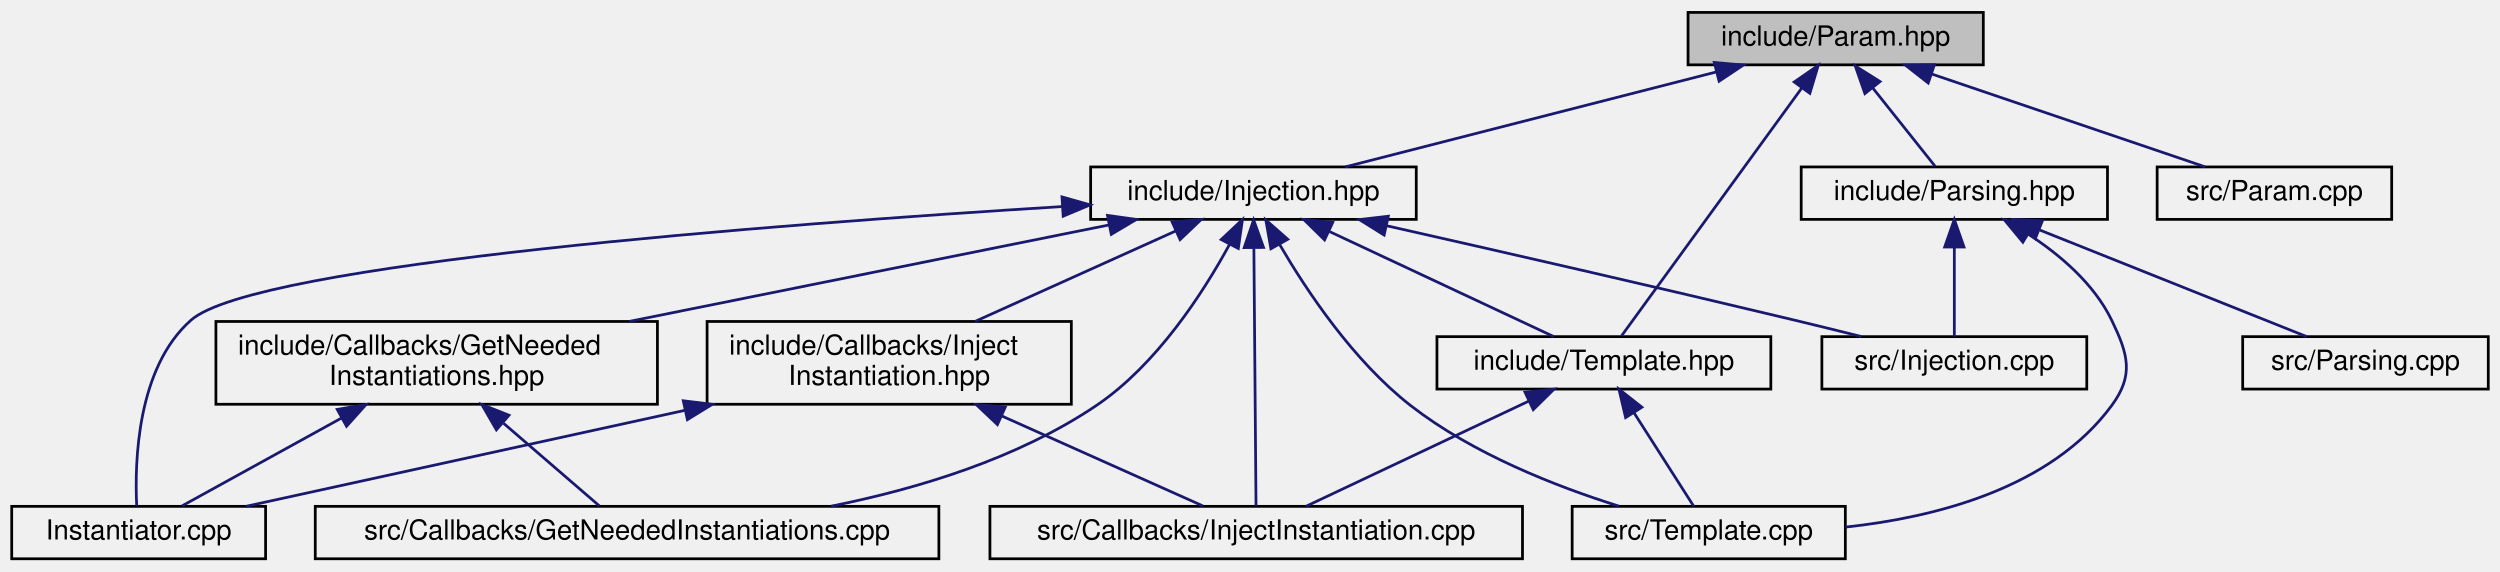
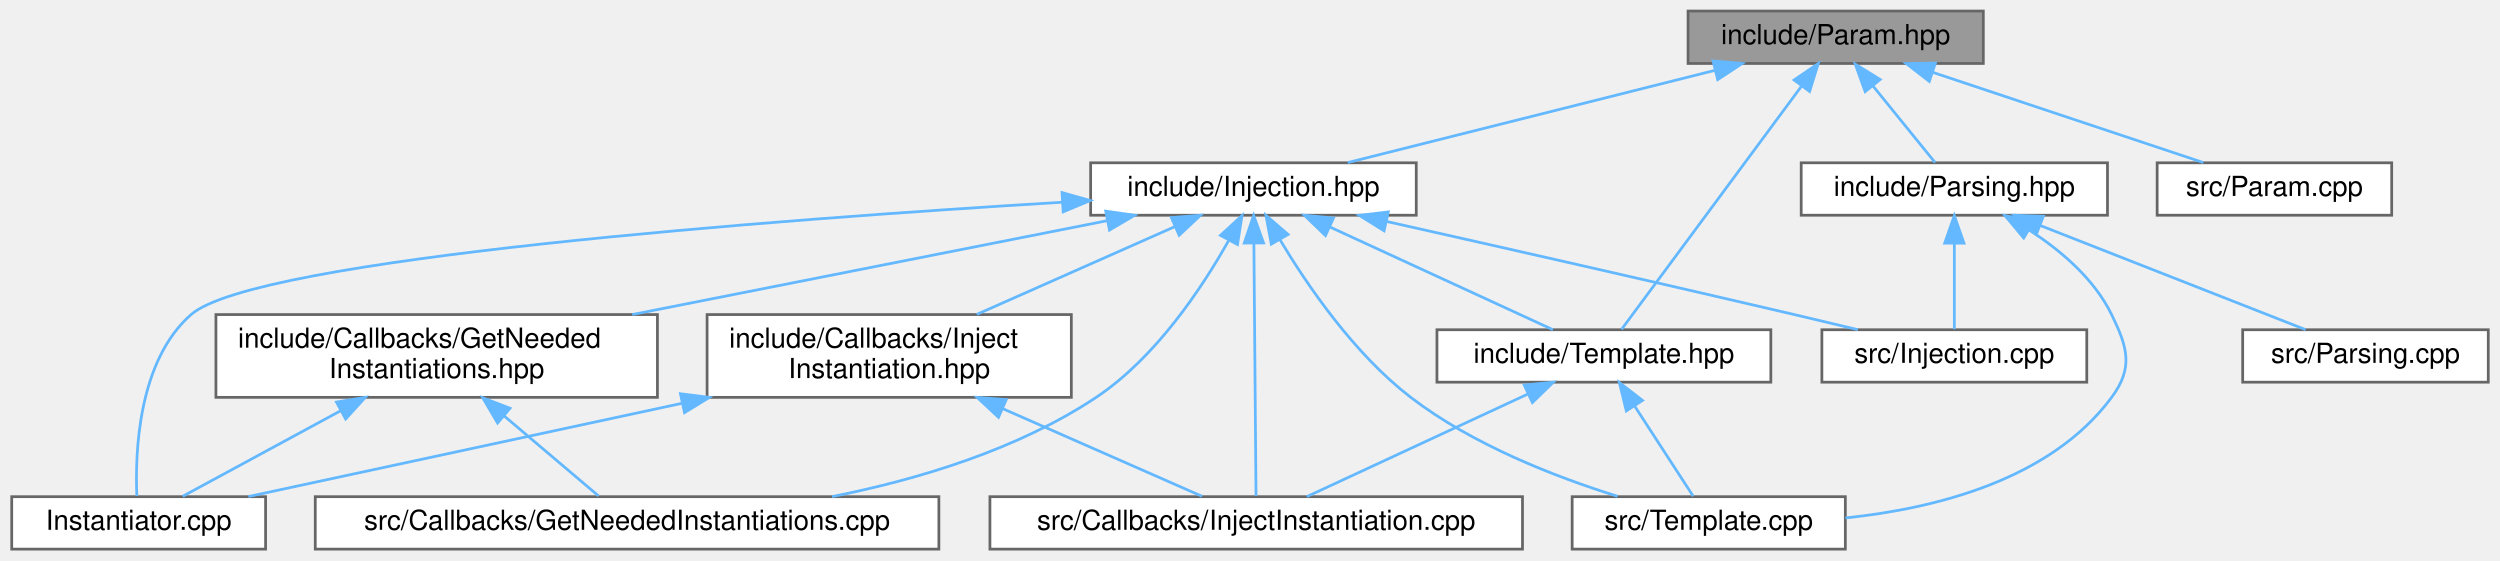
- <svg xmlns="http://www.w3.org/2000/svg" xmlns:xlink="http://www.w3.org/1999/xlink" width="906pt" height="207pt" viewBox="0.00 0.00 905.50 207.00">
-   <g id="graph0" class="graph" transform="scale(1 1) rotate(0) translate(4 203)">
-     <g id="node1" class="node">
-       <g id="a_node1">
-         <a xlink:title=" ">
-           <polygon fill="#bfbfbf" stroke="black" points="607.5,-179.5 607.5,-198.5 714.5,-198.5 714.5,-179.5 607.5,-179.5" />
-           <text text-anchor="middle" x="661" y="-186.5" font-family="Helvetica,sans-Serif" font-size="10.00">include/Param.hpp</text>
-         </a>
-       </g>
-     </g>
-     <g id="node2" class="node">
-       <g id="a_node2">
+ <svg xmlns="http://www.w3.org/2000/svg" xmlns:xlink="http://www.w3.org/1999/xlink" width="906pt" height="203pt" viewBox="0.00 0.00 905.50 203.00">
+   <g id="graph0" class="graph" transform="scale(1 1) rotate(0) translate(4 199)">
+     <g id="Node000001" class="node">
+       <g id="a_Node000001">
+         <a xlink:title=" ">
+           <polygon fill="#999999" stroke="#666666" points="714.5,-195 607.5,-195 607.5,-176 714.5,-176 714.5,-195" />
+           <text text-anchor="middle" x="661" y="-183" font-family="Helvetica,sans-Serif" font-size="10.00">include/Param.hpp</text>
+         </a>
+       </g>
+     </g>
+     <g id="Node000002" class="node">
+       <g id="a_Node000002">
        <a xlink:href="Injection_8hpp.html" target="_top" xlink:title=" ">
-           <polygon fill="none" stroke="black" points="391,-123.5 391,-142.5 509,-142.5 509,-123.5 391,-123.5" />
-           <text text-anchor="middle" x="450" y="-130.5" font-family="Helvetica,sans-Serif" font-size="10.00">include/Injection.hpp</text>
-         </a>
-       </g>
-     </g>
-     <g id="edge1" class="edge">
-       <path fill="none" stroke="midnightblue" d="M617.86,-176.96C578.01,-166.76 519.64,-151.82 483.28,-142.52" />
-       <polygon fill="midnightblue" stroke="midnightblue" points="617.01,-180.35 627.57,-179.44 618.75,-173.57 617.01,-180.35" />
-     </g>
-     <g id="node8" class="node">
-       <g id="a_node8">
+           <polygon fill="white" stroke="#666666" points="509,-140 391,-140 391,-121 509,-121 509,-140" />
+           <text text-anchor="middle" x="450" y="-128" font-family="Helvetica,sans-Serif" font-size="10.00">include/Injection.hpp</text>
+         </a>
+       </g>
+     </g>
+     <g id="edge1_Node000001_Node000002" class="edge">
+       <g id="a_edge1_Node000001_Node000002">
+         <a xlink:title=" ">
+           <path fill="none" stroke="#63b8ff" d="M617.21,-173.5C577.7,-163.58 520.38,-149.18 484.17,-140.08" />
+           <polygon fill="#63b8ff" stroke="#63b8ff" points="616.55,-176.94 627.1,-175.98 618.25,-170.15 616.55,-176.94" />
+         </a>
+       </g>
+     </g>
+     <g id="Node000008" class="node">
+       <g id="a_Node000008">
        <a xlink:href="Template_8hpp.html" target="_top" xlink:title=" ">
-           <polygon fill="none" stroke="black" points="516.5,-62 516.5,-81 637.5,-81 637.5,-62 516.5,-62" />
-           <text text-anchor="middle" x="577" y="-69" font-family="Helvetica,sans-Serif" font-size="10.00">include/Template.hpp</text>
-         </a>
-       </g>
-     </g>
-     <g id="edge20" class="edge">
-       <path fill="none" stroke="midnightblue" d="M648.76,-171.17C630.64,-146.26 597.32,-100.44 583.39,-81.28" />
-       <polygon fill="midnightblue" stroke="midnightblue" points="645.97,-173.29 654.69,-179.32 651.64,-169.17 645.97,-173.29" />
-     </g>
-     <g id="node11" class="node">
-       <g id="a_node11">
+           <polygon fill="white" stroke="#666666" points="637.5,-79.5 516.5,-79.5 516.5,-60.5 637.5,-60.5 637.5,-79.5" />
+           <text text-anchor="middle" x="577" y="-67.5" font-family="Helvetica,sans-Serif" font-size="10.00">include/Template.hpp</text>
+         </a>
+       </g>
+     </g>
+     <g id="edge20_Node000001_Node000008" class="edge">
+       <g id="a_edge20_Node000001_Node000008">
+         <a xlink:title=" ">
+           <path fill="none" stroke="#63b8ff" d="M648.52,-167.64C630.35,-143.09 597.26,-98.37 583.39,-79.63" />
+           <polygon fill="#63b8ff" stroke="#63b8ff" points="645.92,-170.01 654.69,-175.97 651.55,-165.85 645.92,-170.01" />
+         </a>
+       </g>
+     </g>
+     <g id="Node000011" class="node">
+       <g id="a_Node000011">
        <a xlink:href="Parsing_8hpp.html" target="_top" xlink:title="Helper functions for parsing information from AST nodes.">
-           <polygon fill="none" stroke="black" points="648.5,-123.5 648.5,-142.5 759.5,-142.5 759.5,-123.5 648.5,-123.5" />
-           <text text-anchor="middle" x="704" y="-130.5" font-family="Helvetica,sans-Serif" font-size="10.00">include/Parsing.hpp</text>
-         </a>
-       </g>
-     </g>
-     <g id="edge16" class="edge">
-       <path fill="none" stroke="midnightblue" d="M674.42,-171.14C681.91,-161.74 690.94,-150.4 697.03,-142.75" />
-       <polygon fill="midnightblue" stroke="midnightblue" points="671.59,-169.08 668.1,-179.08 677.07,-173.44 671.59,-169.08" />
-     </g>
-     <g id="node13" class="node">
-       <g id="a_node13">
+           <polygon fill="white" stroke="#666666" points="759.5,-140 648.5,-140 648.5,-121 759.5,-121 759.5,-140" />
+           <text text-anchor="middle" x="704" y="-128" font-family="Helvetica,sans-Serif" font-size="10.00">include/Parsing.hpp</text>
+         </a>
+       </g>
+     </g>
+     <g id="edge16_Node000001_Node000011" class="edge">
+       <g id="a_edge16_Node000001_Node000011">
+         <a xlink:title=" ">
+           <path fill="none" stroke="#63b8ff" d="M674.42,-167.96C681.91,-158.72 690.94,-147.6 697.03,-140.09" />
+           <polygon fill="#63b8ff" stroke="#63b8ff" points="671.68,-165.78 668.1,-175.75 677.12,-170.19 671.68,-165.78" />
+         </a>
+       </g>
+     </g>
+     <g id="Node000013" class="node">
+       <g id="a_Node000013">
        <a xlink:href="Param_8cpp.html" target="_top" xlink:title=" ">
-           <polygon fill="none" stroke="black" points="777.5,-123.5 777.5,-142.5 862.5,-142.5 862.5,-123.5 777.5,-123.5" />
-           <text text-anchor="middle" x="820" y="-130.5" font-family="Helvetica,sans-Serif" font-size="10.00">src/Param.cpp</text>
-         </a>
-       </g>
-     </g>
-     <g id="edge21" class="edge">
-       <path fill="none" stroke="midnightblue" d="M695.83,-176.17C725.77,-166 768.22,-151.59 794.92,-142.52" />
-       <polygon fill="midnightblue" stroke="midnightblue" points="694.54,-172.91 686.19,-179.44 696.79,-179.54 694.54,-172.91" />
-     </g>
-     <g id="node3" class="node">
-       <g id="a_node3">
+           <polygon fill="white" stroke="#666666" points="862.5,-140 777.5,-140 777.5,-121 862.5,-121 862.5,-140" />
+           <text text-anchor="middle" x="820" y="-128" font-family="Helvetica,sans-Serif" font-size="10.00">src/Param.cpp</text>
+         </a>
+       </g>
+     </g>
+     <g id="edge21_Node000001_Node000013" class="edge">
+       <g id="a_edge21_Node000001_Node000013">
+         <a xlink:title=" ">
+           <path fill="none" stroke="#63b8ff" d="M696.1,-172.8C725.78,-162.91 767.6,-148.97 794.25,-140.08" />
+           <polygon fill="#63b8ff" stroke="#63b8ff" points="694.93,-169.5 686.55,-175.98 697.14,-176.14 694.93,-169.5" />
+         </a>
+       </g>
+     </g>
+     <g id="Node000003" class="node">
+       <g id="a_Node000003">
        <a xlink:href="Instantiator_8cpp.html" target="_top" xlink:title=" ">
-           <polygon fill="none" stroke="black" points="0,-0.5 0,-19.5 92,-19.5 92,-0.5 0,-0.5" />
-           <text text-anchor="middle" x="46" y="-7.5" font-family="Helvetica,sans-Serif" font-size="10.00">Instantiator.cpp</text>
-         </a>
-       </g>
-     </g>
-     <g id="edge2" class="edge">
-       <path fill="none" stroke="midnightblue" d="M380.66,-128.14C276.22,-121.69 88.2,-107.4 65,-87 45.39,-69.76 44.51,-35.63 45.29,-19.64" />
-       <polygon fill="midnightblue" stroke="midnightblue" points="380.62,-131.64 390.81,-128.75 381.04,-124.65 380.62,-131.64" />
-     </g>
-     <g id="node4" class="node">
-       <g id="a_node4">
+           <polygon fill="white" stroke="#666666" points="92,-19 0,-19 0,0 92,0 92,-19" />
+           <text text-anchor="middle" x="46" y="-7" font-family="Helvetica,sans-Serif" font-size="10.00">Instantiator.cpp</text>
+         </a>
+       </g>
+     </g>
+     <g id="edge2_Node000002_Node000003" class="edge">
+       <g id="a_edge2_Node000002_Node000003">
+         <a xlink:title=" ">
+           <path fill="none" stroke="#63b8ff" d="M380.68,-125.71C276.25,-119.39 88.26,-105.32 65,-85 45.8,-68.23 44.67,-35.01 45.34,-19.23" />
+           <polygon fill="#63b8ff" stroke="#63b8ff" points="380.63,-129.22 390.82,-126.32 381.05,-122.23 380.63,-129.22" />
+         </a>
+       </g>
+     </g>
+     <g id="Node000004" class="node">
+       <g id="a_Node000004">
        <a xlink:href="GetNeededInstantiations_8hpp.html" target="_top" xlink:title=" ">
-           <polygon fill="none" stroke="black" points="74,-56.5 74,-86.5 234,-86.5 234,-56.5 74,-56.5" />
-           <text text-anchor="start" x="82" y="-74.5" font-family="Helvetica,sans-Serif" font-size="10.00">include/Callbacks/GetNeeded</text>
-           <text text-anchor="middle" x="154" y="-63.5" font-family="Helvetica,sans-Serif" font-size="10.00">Instantiations.hpp</text>
-         </a>
-       </g>
-     </g>
-     <g id="edge3" class="edge">
-       <path fill="none" stroke="midnightblue" d="M397.64,-121.48C349.26,-111.75 277.02,-97.23 223.76,-86.52" />
-       <polygon fill="midnightblue" stroke="midnightblue" points="397.1,-124.94 407.59,-123.48 398.48,-118.07 397.1,-124.94" />
-     </g>
-     <g id="node5" class="node">
-       <g id="a_node5">
+           <polygon fill="white" stroke="#666666" points="234,-85 74,-85 74,-55 234,-55 234,-85" />
+           <text text-anchor="start" x="82" y="-73" font-family="Helvetica,sans-Serif" font-size="10.00">include/Callbacks/GetNeeded</text>
+           <text text-anchor="middle" x="154" y="-62" font-family="Helvetica,sans-Serif" font-size="10.00">Instantiations.hpp</text>
+         </a>
+       </g>
+     </g>
+     <g id="edge3_Node000002_Node000004" class="edge">
+       <g id="a_edge3_Node000002_Node000004">
+         <a xlink:title=" ">
+           <path fill="none" stroke="#63b8ff" d="M397.07,-119.04C349.03,-109.55 277.82,-95.47 224.88,-85.01" />
+           <polygon fill="#63b8ff" stroke="#63b8ff" points="396.47,-122.49 406.96,-120.99 397.83,-115.62 396.47,-122.49" />
+         </a>
+       </g>
+     </g>
+     <g id="Node000005" class="node">
+       <g id="a_Node000005">
        <a xlink:href="GetNeededInstantiations_8cpp.html" target="_top" xlink:title=" ">
-           <polygon fill="none" stroke="black" points="110,-0.5 110,-19.5 336,-19.5 336,-0.5 110,-0.5" />
-           <text text-anchor="middle" x="223" y="-7.5" font-family="Helvetica,sans-Serif" font-size="10.00">src/Callbacks/GetNeededInstantiations.cpp</text>
-         </a>
-       </g>
-     </g>
-     <g id="edge12" class="edge">
-       <path fill="none" stroke="midnightblue" d="M441.29,-114.34C431.78,-96.91 414.95,-70.79 393,-56 364.64,-36.89 328.56,-25.89 296.94,-19.56" />
-       <polygon fill="midnightblue" stroke="midnightblue" points="438.3,-116.18 446.02,-123.44 444.51,-112.96 438.3,-116.18" />
-     </g>
-     <g id="node6" class="node">
-       <g id="a_node6">
+           <polygon fill="white" stroke="#666666" points="336,-19 110,-19 110,0 336,0 336,-19" />
+           <text text-anchor="middle" x="223" y="-7" font-family="Helvetica,sans-Serif" font-size="10.00">src/Callbacks/GetNeededInstantiations.cpp</text>
+         </a>
+       </g>
+     </g>
+     <g id="edge12_Node000002_Node000005" class="edge">
+       <g id="a_edge12_Node000002_Node000005">
+         <a xlink:title=" ">
+           <path fill="none" stroke="#63b8ff" d="M441.06,-111.91C431.47,-94.82 414.65,-69.4 393,-55 364.67,-36.16 328.77,-25.29 297.27,-19.02" />
+           <polygon fill="#63b8ff" stroke="#63b8ff" points="438.05,-113.7 445.85,-120.86 444.22,-110.39 438.05,-113.7" />
+         </a>
+       </g>
+     </g>
+     <g id="Node000006" class="node">
+       <g id="a_Node000006">
        <a xlink:href="InjectInstantiation_8hpp.html" target="_top" xlink:title=" ">
-           <polygon fill="none" stroke="black" points="252,-56.5 252,-86.5 384,-86.5 384,-56.5 252,-56.5" />
-           <text text-anchor="start" x="260" y="-74.5" font-family="Helvetica,sans-Serif" font-size="10.00">include/Callbacks/Inject</text>
-           <text text-anchor="middle" x="318" y="-63.5" font-family="Helvetica,sans-Serif" font-size="10.00">Instantiation.hpp</text>
-         </a>
-       </g>
-     </g>
-     <g id="edge6" class="edge">
-       <path fill="none" stroke="midnightblue" d="M421.89,-119.33C400.54,-109.7 371.17,-96.47 349.11,-86.52" />
-       <polygon fill="midnightblue" stroke="midnightblue" points="420.53,-122.56 431.09,-123.48 423.41,-116.17 420.53,-122.56" />
-     </g>
-     <g id="node7" class="node">
-       <g id="a_node7">
+           <polygon fill="white" stroke="#666666" points="384,-85 252,-85 252,-55 384,-55 384,-85" />
+           <text text-anchor="start" x="260" y="-73" font-family="Helvetica,sans-Serif" font-size="10.00">include/Callbacks/Inject</text>
+           <text text-anchor="middle" x="318" y="-62" font-family="Helvetica,sans-Serif" font-size="10.00">Instantiation.hpp</text>
+         </a>
+       </g>
+     </g>
+     <g id="edge6_Node000002_Node000006" class="edge">
+       <g id="a_edge6_Node000002_Node000006">
+         <a xlink:title=" ">
+           <path fill="none" stroke="#63b8ff" d="M421.41,-116.83C400.29,-107.47 371.56,-94.74 349.73,-85.06" />
+           <polygon fill="#63b8ff" stroke="#63b8ff" points="420.25,-120.14 430.81,-120.99 423.08,-113.74 420.25,-120.14" />
+         </a>
+       </g>
+     </g>
+     <g id="Node000007" class="node">
+       <g id="a_Node000007">
        <a xlink:href="InjectInstantiation_8cpp.html" target="_top" xlink:title=" ">
-           <polygon fill="none" stroke="black" points="354.5,-0.5 354.5,-19.5 547.5,-19.5 547.5,-0.5 354.5,-0.5" />
-           <text text-anchor="middle" x="451" y="-7.5" font-family="Helvetica,sans-Serif" font-size="10.00">src/Callbacks/InjectInstantiation.cpp</text>
-         </a>
-       </g>
-     </g>
-     <g id="edge13" class="edge">
-       <path fill="none" stroke="midnightblue" d="M450.16,-112.99C450.38,-86.35 450.77,-39 450.93,-19.62" />
-       <polygon fill="midnightblue" stroke="midnightblue" points="446.65,-113.27 450.07,-123.3 453.65,-113.33 446.65,-113.27" />
-     </g>
-     <g id="edge9" class="edge">
-       <path fill="none" stroke="midnightblue" d="M477.38,-119.17C502.02,-107.63 537.54,-90.99 558.84,-81.01" />
-       <polygon fill="midnightblue" stroke="midnightblue" points="475.77,-116.06 468.2,-123.48 478.74,-122.4 475.77,-116.06" />
-     </g>
-     <g id="node9" class="node">
-       <g id="a_node9">
+           <polygon fill="white" stroke="#666666" points="547.5,-19 354.5,-19 354.5,0 547.5,0 547.5,-19" />
+           <text text-anchor="middle" x="451" y="-7" font-family="Helvetica,sans-Serif" font-size="10.00">src/Callbacks/InjectInstantiation.cpp</text>
+         </a>
+       </g>
+     </g>
+     <g id="edge13_Node000002_Node000007" class="edge">
+       <g id="a_edge13_Node000002_Node000007">
+         <a xlink:title=" ">
+           <path fill="none" stroke="#63b8ff" d="M450.16,-110.86C450.38,-84.81 450.76,-38.56 450.93,-19.3" />
+           <polygon fill="#63b8ff" stroke="#63b8ff" points="446.66,-110.91 450.07,-120.94 453.66,-110.97 446.66,-110.91" />
+         </a>
+       </g>
+     </g>
+     <g id="edge9_Node000002_Node000008" class="edge">
+       <g id="a_edge9_Node000002_Node000008">
+         <a xlink:title=" ">
+           <path fill="none" stroke="#63b8ff" d="M477.61,-116.78C502.12,-105.49 537.24,-89.31 558.51,-79.52" />
+           <polygon fill="#63b8ff" stroke="#63b8ff" points="476.09,-113.63 468.47,-120.99 479.01,-119.99 476.09,-113.63" />
+         </a>
+       </g>
+     </g>
+     <g id="Node000009" class="node">
+       <g id="a_Node000009">
        <a xlink:href="Template_8cpp.html" target="_top" xlink:title=" ">
-           <polygon fill="none" stroke="black" points="565.5,-0.5 565.5,-19.5 664.5,-19.5 664.5,-0.5 565.5,-0.5" />
-           <text text-anchor="middle" x="615" y="-7.5" font-family="Helvetica,sans-Serif" font-size="10.00">src/Template.cpp</text>
-         </a>
-       </g>
-     </g>
-     <g id="edge15" class="edge">
-       <path fill="none" stroke="midnightblue" d="M459.47,-114.41C469.36,-97.46 486.32,-72.08 507,-56 529.45,-38.54 559.64,-26.72 582.4,-19.59" />
-       <polygon fill="midnightblue" stroke="midnightblue" points="456.33,-112.85 454.48,-123.29 462.43,-116.28 456.33,-112.85" />
-     </g>
-     <g id="node10" class="node">
-       <g id="a_node10">
+           <polygon fill="white" stroke="#666666" points="664.5,-19 565.5,-19 565.5,0 664.5,0 664.5,-19" />
+           <text text-anchor="middle" x="615" y="-7" font-family="Helvetica,sans-Serif" font-size="10.00">src/Template.cpp</text>
+         </a>
+       </g>
+     </g>
+     <g id="edge15_Node000002_Node000009" class="edge">
+       <g id="a_edge15_Node000002_Node000009">
+         <a xlink:title=" ">
+           <path fill="none" stroke="#63b8ff" d="M459.53,-112.25C469.48,-95.63 486.48,-70.74 507,-55 529.37,-37.85 559.28,-26.2 581.96,-19.14" />
+           <polygon fill="#63b8ff" stroke="#63b8ff" points="456.48,-110.54 454.52,-120.95 462.54,-114.04 456.48,-110.54" />
+         </a>
+       </g>
+     </g>
+     <g id="Node000010" class="node">
+       <g id="a_Node000010">
        <a xlink:href="Injection_8cpp.html" target="_top" xlink:title=" ">
-           <polygon fill="none" stroke="black" points="656,-62 656,-81 752,-81 752,-62 656,-62" />
-           <text text-anchor="middle" x="704" y="-69" font-family="Helvetica,sans-Serif" font-size="10.00">src/Injection.cpp</text>
-         </a>
-       </g>
-     </g>
-     <g id="edge14" class="edge">
-       <path fill="none" stroke="midnightblue" d="M498.3,-121.18C538.01,-112.22 595.72,-99.06 646,-87 653.87,-85.11 662.33,-83.03 670.29,-81.04" />
-       <polygon fill="midnightblue" stroke="midnightblue" points="497.35,-117.81 488.36,-123.42 498.88,-124.64 497.35,-117.81" />
-     </g>
-     <g id="edge4" class="edge">
-       <path fill="none" stroke="midnightblue" d="M119.52,-51.51C100.11,-40.81 76.81,-27.97 61.71,-19.66" />
-       <polygon fill="midnightblue" stroke="midnightblue" points="117.96,-54.64 128.41,-56.4 121.34,-48.51 117.96,-54.64" />
-     </g>
-     <g id="edge5" class="edge">
-       <path fill="none" stroke="midnightblue" d="M178.24,-49.6C190.16,-39.32 203.89,-27.48 212.96,-19.66" />
-       <polygon fill="midnightblue" stroke="midnightblue" points="175.64,-47.22 170.35,-56.4 180.21,-52.52 175.64,-47.22" />
-     </g>
-     <g id="edge7" class="edge">
-       <path fill="none" stroke="midnightblue" d="M243.83,-54.27C192.48,-43.04 126.19,-28.54 84.89,-19.51" />
-       <polygon fill="midnightblue" stroke="midnightblue" points="243.37,-57.76 253.88,-56.47 244.86,-50.92 243.37,-57.76" />
-     </g>
-     <g id="edge8" class="edge">
-       <path fill="none" stroke="midnightblue" d="M358.84,-52.23C383.06,-41.39 412.64,-28.16 431.65,-19.66" />
-       <polygon fill="midnightblue" stroke="midnightblue" points="357.22,-49.12 349.52,-56.4 360.08,-55.51 357.22,-49.12" />
-     </g>
-     <g id="edge10" class="edge">
-       <path fill="none" stroke="midnightblue" d="M549.84,-57.67C525.39,-46.13 490.15,-29.49 469.02,-19.51" />
-       <polygon fill="midnightblue" stroke="midnightblue" points="548.41,-60.87 558.95,-61.98 551.4,-54.54 548.41,-60.87" />
-     </g>
-     <g id="edge11" class="edge">
-       <path fill="none" stroke="midnightblue" d="M587.85,-53.51C594.95,-42.39 603.93,-28.34 609.57,-19.51" />
-       <polygon fill="midnightblue" stroke="midnightblue" points="584.88,-51.66 582.44,-61.98 590.78,-55.43 584.88,-51.66" />
-     </g>
-     <g id="edge19" class="edge">
-       <path fill="none" stroke="midnightblue" d="M730.67,-118.22C742.25,-110.7 754.6,-100.2 761,-87 767.01,-74.6 769.18,-67.08 761,-56 739.02,-26.23 697.65,-15.54 664.54,-11.98" />
-       <polygon fill="midnightblue" stroke="midnightblue" points="728.84,-115.23 722.08,-123.39 732.45,-121.23 728.84,-115.23" />
-     </g>
-     <g id="edge17" class="edge">
-       <path fill="none" stroke="midnightblue" d="M704,-113.32C704,-102.5 704,-89.4 704,-81.01" />
-       <polygon fill="midnightblue" stroke="midnightblue" points="700.5,-113.48 704,-123.48 707.5,-113.48 700.5,-113.48" />
-     </g>
-     <g id="node12" class="node">
-       <g id="a_node12">
+           <polygon fill="white" stroke="#666666" points="752,-79.5 656,-79.5 656,-60.5 752,-60.5 752,-79.5" />
+           <text text-anchor="middle" x="704" y="-67.5" font-family="Helvetica,sans-Serif" font-size="10.00">src/Injection.cpp</text>
+         </a>
+       </g>
+     </g>
+     <g id="edge14_Node000002_Node000010" class="edge">
+       <g id="a_edge14_Node000002_Node000010">
+         <a xlink:title=" ">
+           <path fill="none" stroke="#63b8ff" d="M498.28,-118.73C537.98,-109.83 595.68,-96.78 646,-85 653.46,-83.25 661.46,-81.34 669.05,-79.52" />
+           <polygon fill="#63b8ff" stroke="#63b8ff" points="497.34,-115.35 488.34,-120.96 498.87,-122.19 497.34,-115.35" />
+         </a>
+       </g>
+     </g>
+     <g id="edge4_Node000004_Node000003" class="edge">
+       <g id="a_edge4_Node000004_Node000003">
+         <a xlink:title=" ">
+           <path fill="none" stroke="#63b8ff" d="M119.31,-50.21C100.04,-39.77 76.99,-27.29 61.95,-19.14" />
+           <polygon fill="#63b8ff" stroke="#63b8ff" points="117.67,-53.3 128.13,-54.99 121.01,-47.15 117.67,-53.3" />
+         </a>
+       </g>
+     </g>
+     <g id="edge5_Node000004_Node000005" class="edge">
+       <g id="a_edge5_Node000004_Node000005">
+         <a xlink:title=" ">
+           <path fill="none" stroke="#63b8ff" d="M178.48,-48.24C190.22,-38.29 203.65,-26.91 212.66,-19.27" />
+           <polygon fill="#63b8ff" stroke="#63b8ff" points="176.07,-45.7 170.7,-54.84 180.59,-51.04 176.07,-45.7" />
+         </a>
+       </g>
+     </g>
+     <g id="edge7_Node000006_Node000003" class="edge">
+       <g id="a_edge7_Node000006_Node000003">
+         <a xlink:title=" ">
+           <path fill="none" stroke="#63b8ff" d="M242.88,-52.84C192.03,-41.91 126.88,-27.89 85.77,-19.05" />
+           <polygon fill="#63b8ff" stroke="#63b8ff" points="242.34,-56.31 252.85,-54.99 243.81,-49.46 242.34,-56.31" />
+         </a>
+       </g>
+     </g>
+     <g id="edge8_Node000006_Node000007" class="edge">
+       <g id="a_edge8_Node000006_Node000007">
+         <a xlink:title=" ">
+           <path fill="none" stroke="#63b8ff" d="M359.12,-50.91C383.16,-40.34 412.42,-27.47 431.36,-19.14" />
+           <polygon fill="#63b8ff" stroke="#63b8ff" points="357.6,-47.76 349.86,-54.99 360.42,-54.17 357.6,-47.76" />
+         </a>
+       </g>
+     </g>
+     <g id="edge10_Node000008_Node000007" class="edge">
+       <g id="a_edge10_Node000008_Node000007">
+         <a xlink:title=" ">
+           <path fill="none" stroke="#63b8ff" d="M549.29,-56.13C524.99,-44.85 490.35,-28.77 469.34,-19.02" />
+           <polygon fill="#63b8ff" stroke="#63b8ff" points="548.13,-59.46 558.68,-60.49 551.08,-53.11 548.13,-59.46" />
+         </a>
+       </g>
+     </g>
+     <g id="edge11_Node000008_Node000009" class="edge">
+       <g id="a_edge11_Node000008_Node000009">
+         <a xlink:title=" ">
+           <path fill="none" stroke="#63b8ff" d="M588.17,-51.8C595.14,-41.08 603.8,-27.73 609.37,-19.17" />
+           <polygon fill="#63b8ff" stroke="#63b8ff" points="585.12,-50.08 582.61,-60.37 590.99,-53.89 585.12,-50.08" />
+         </a>
+       </g>
+     </g>
+     <g id="edge19_Node000011_Node000009" class="edge">
+       <g id="a_edge19_Node000011_Node000009">
+         <a xlink:title=" ">
+           <path fill="none" stroke="#63b8ff" d="M731.24,-115.57C742.65,-108.17 754.7,-97.91 761,-85 766.85,-73.02 768.94,-65.71 761,-55 739,-25.29 697.62,-14.75 664.52,-11.3" />
+           <polygon fill="#63b8ff" stroke="#63b8ff" points="729.14,-112.75 722.35,-120.88 732.73,-118.75 729.14,-112.75" />
+         </a>
+       </g>
+     </g>
+     <g id="edge17_Node000011_Node000010" class="edge">
+       <g id="a_edge17_Node000011_Node000010">
+         <a xlink:title=" ">
+           <path fill="none" stroke="#63b8ff" d="M704,-110.66C704,-100.24 704,-87.8 704,-79.67" />
+           <polygon fill="#63b8ff" stroke="#63b8ff" points="700.5,-110.87 704,-120.87 707.5,-110.87 700.5,-110.87" />
+         </a>
+       </g>
+     </g>
+     <g id="Node000012" class="node">
+       <g id="a_Node000012">
        <a xlink:href="Parsing_8cpp.html" target="_top" xlink:title=" ">
-           <polygon fill="none" stroke="black" points="808.5,-62 808.5,-81 897.5,-81 897.5,-62 808.5,-62" />
-           <text text-anchor="middle" x="853" y="-69" font-family="Helvetica,sans-Serif" font-size="10.00">src/Parsing.cpp</text>
-         </a>
-       </g>
-     </g>
-     <g id="edge18" class="edge">
-       <path fill="none" stroke="midnightblue" d="M734.97,-119.63C763.92,-108.07 806.37,-91.12 831.69,-81.01" />
-       <polygon fill="midnightblue" stroke="midnightblue" points="733.34,-116.52 725.35,-123.48 735.93,-123.02 733.34,-116.52" />
+           <polygon fill="white" stroke="#666666" points="897.5,-79.5 808.5,-79.5 808.5,-60.5 897.5,-60.5 897.5,-79.5" />
+           <text text-anchor="middle" x="853" y="-67.5" font-family="Helvetica,sans-Serif" font-size="10.00">src/Parsing.cpp</text>
+         </a>
+       </g>
+     </g>
+     <g id="edge18_Node000011_Node000012" class="edge">
+       <g id="a_edge18_Node000011_Node000012">
+         <a xlink:title=" ">
+           <path fill="none" stroke="#63b8ff" d="M735.25,-117.23C764.05,-105.92 806.03,-89.44 831.31,-79.52" />
+           <polygon fill="#63b8ff" stroke="#63b8ff" points="733.7,-114.08 725.67,-120.99 736.25,-120.6 733.7,-114.08" />
+         </a>
+       </g>
    </g>
  </g>
</svg>
